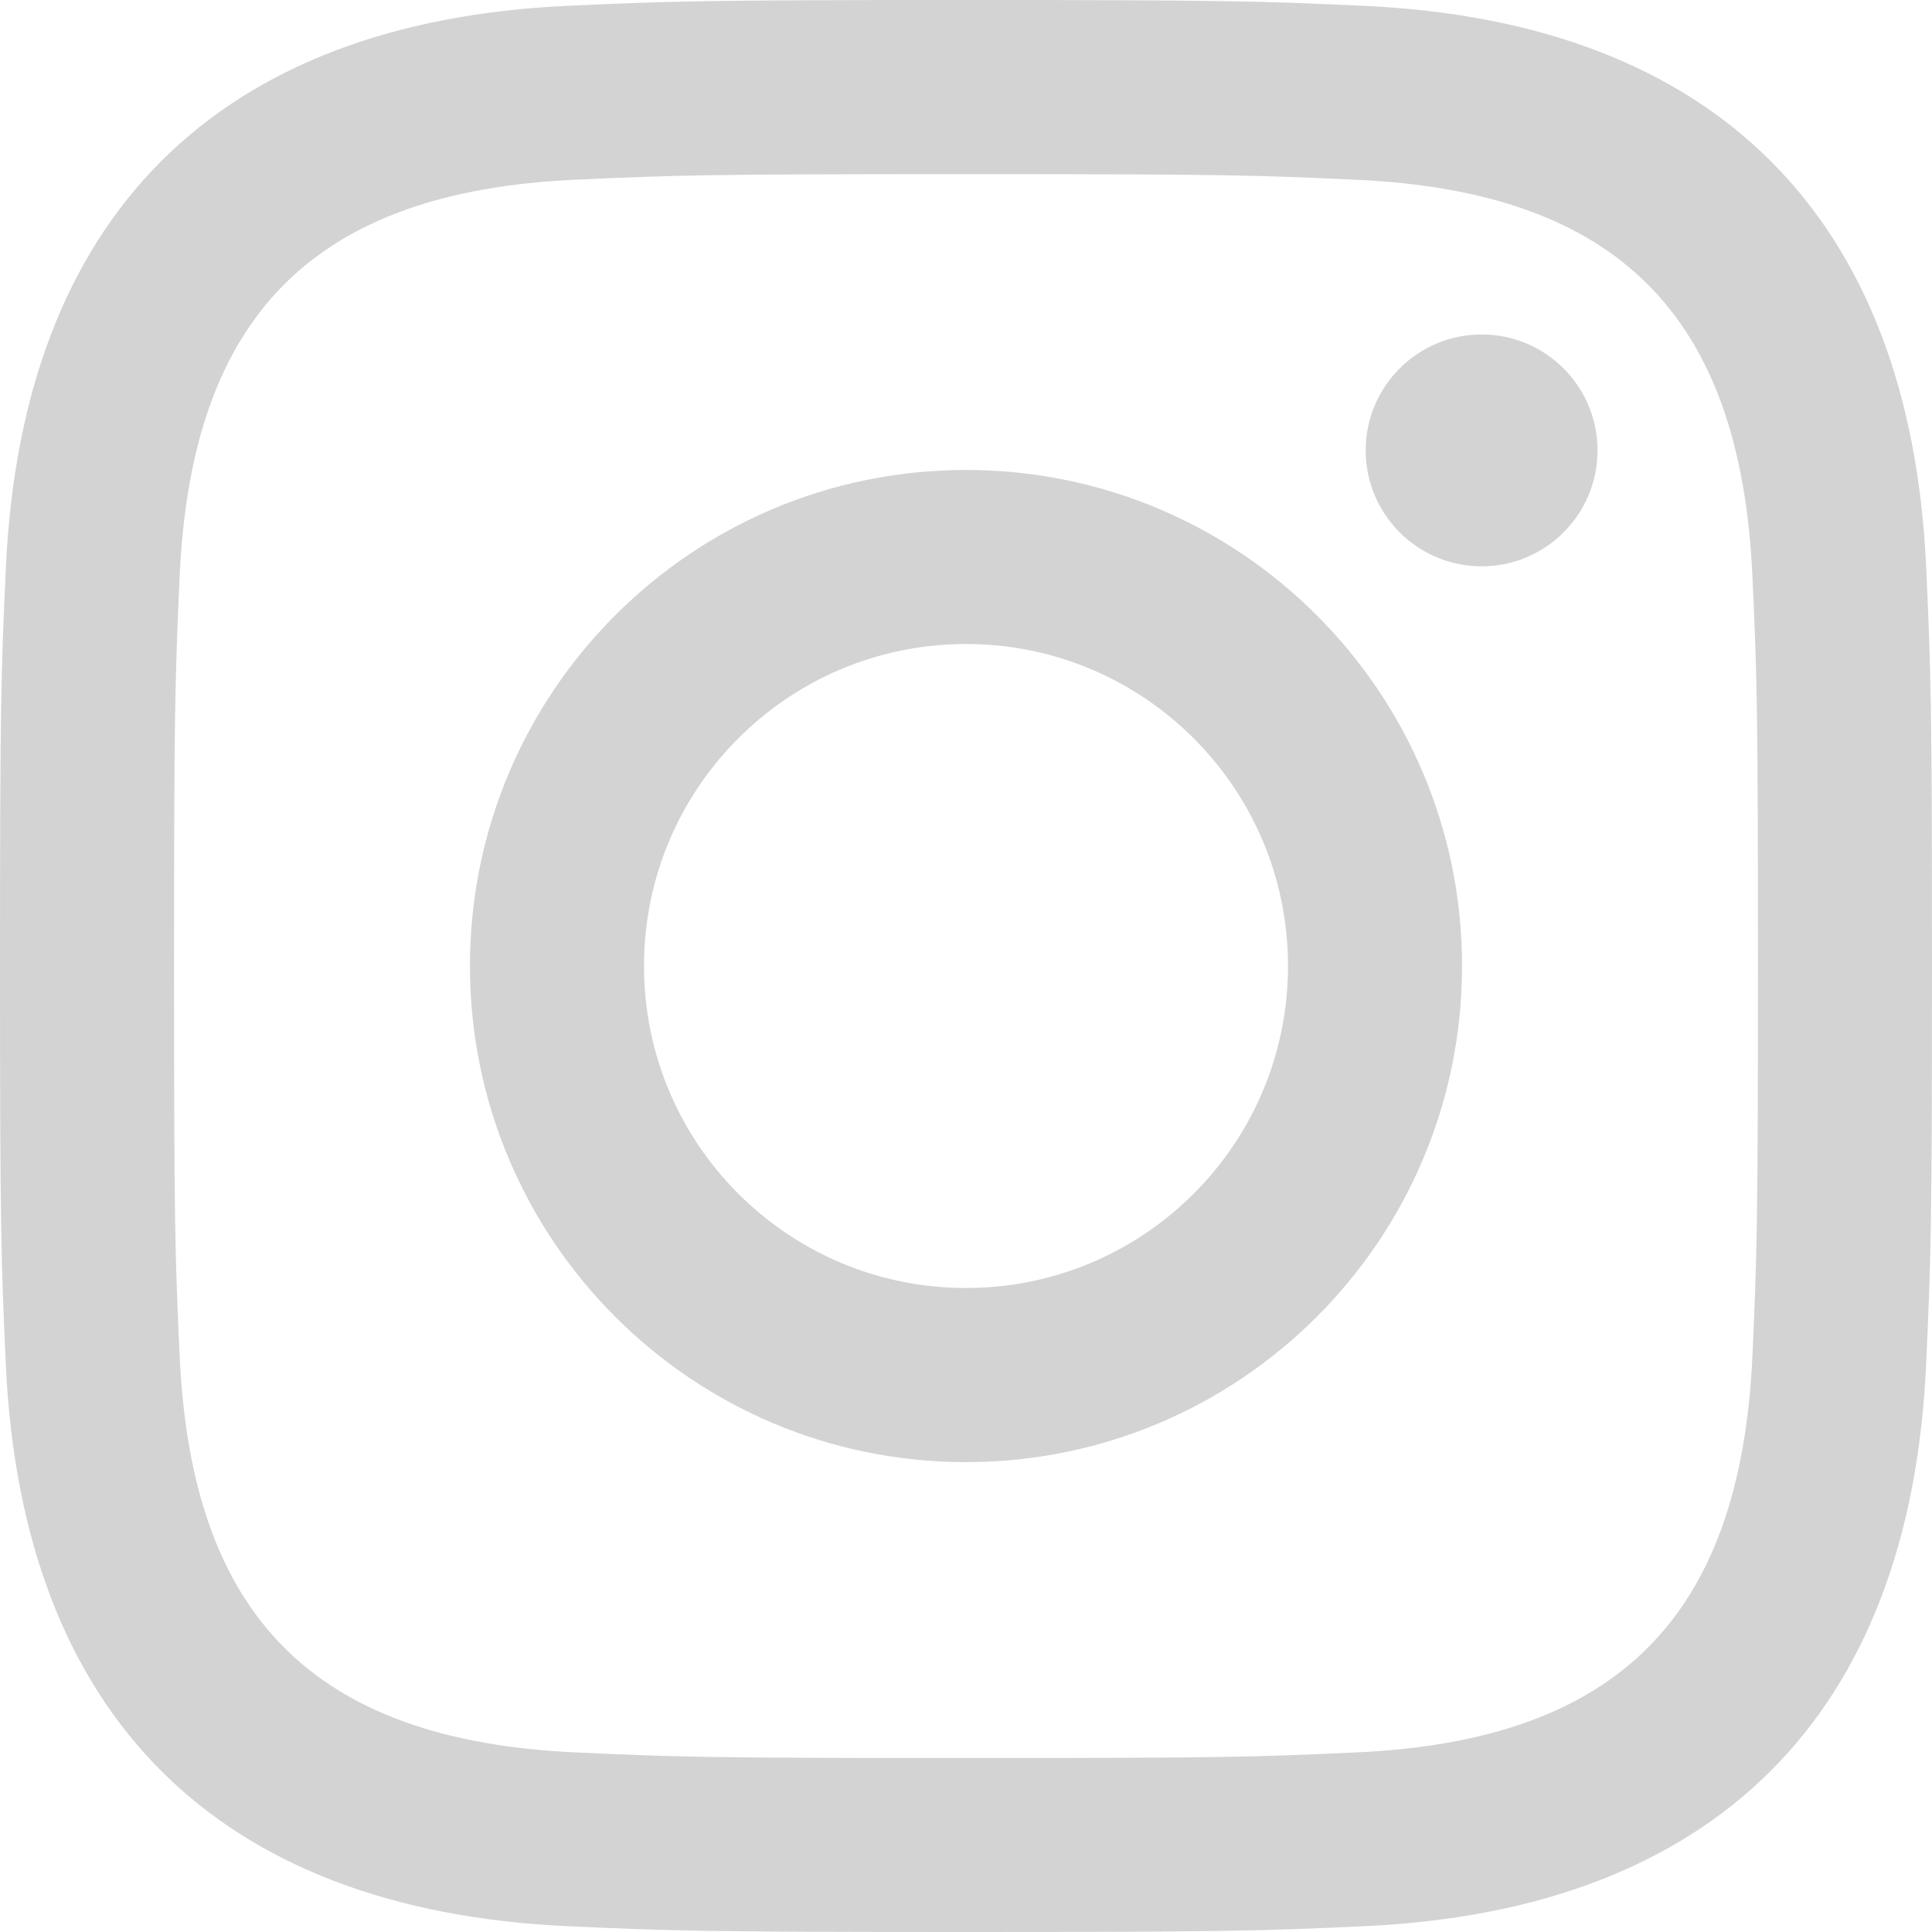
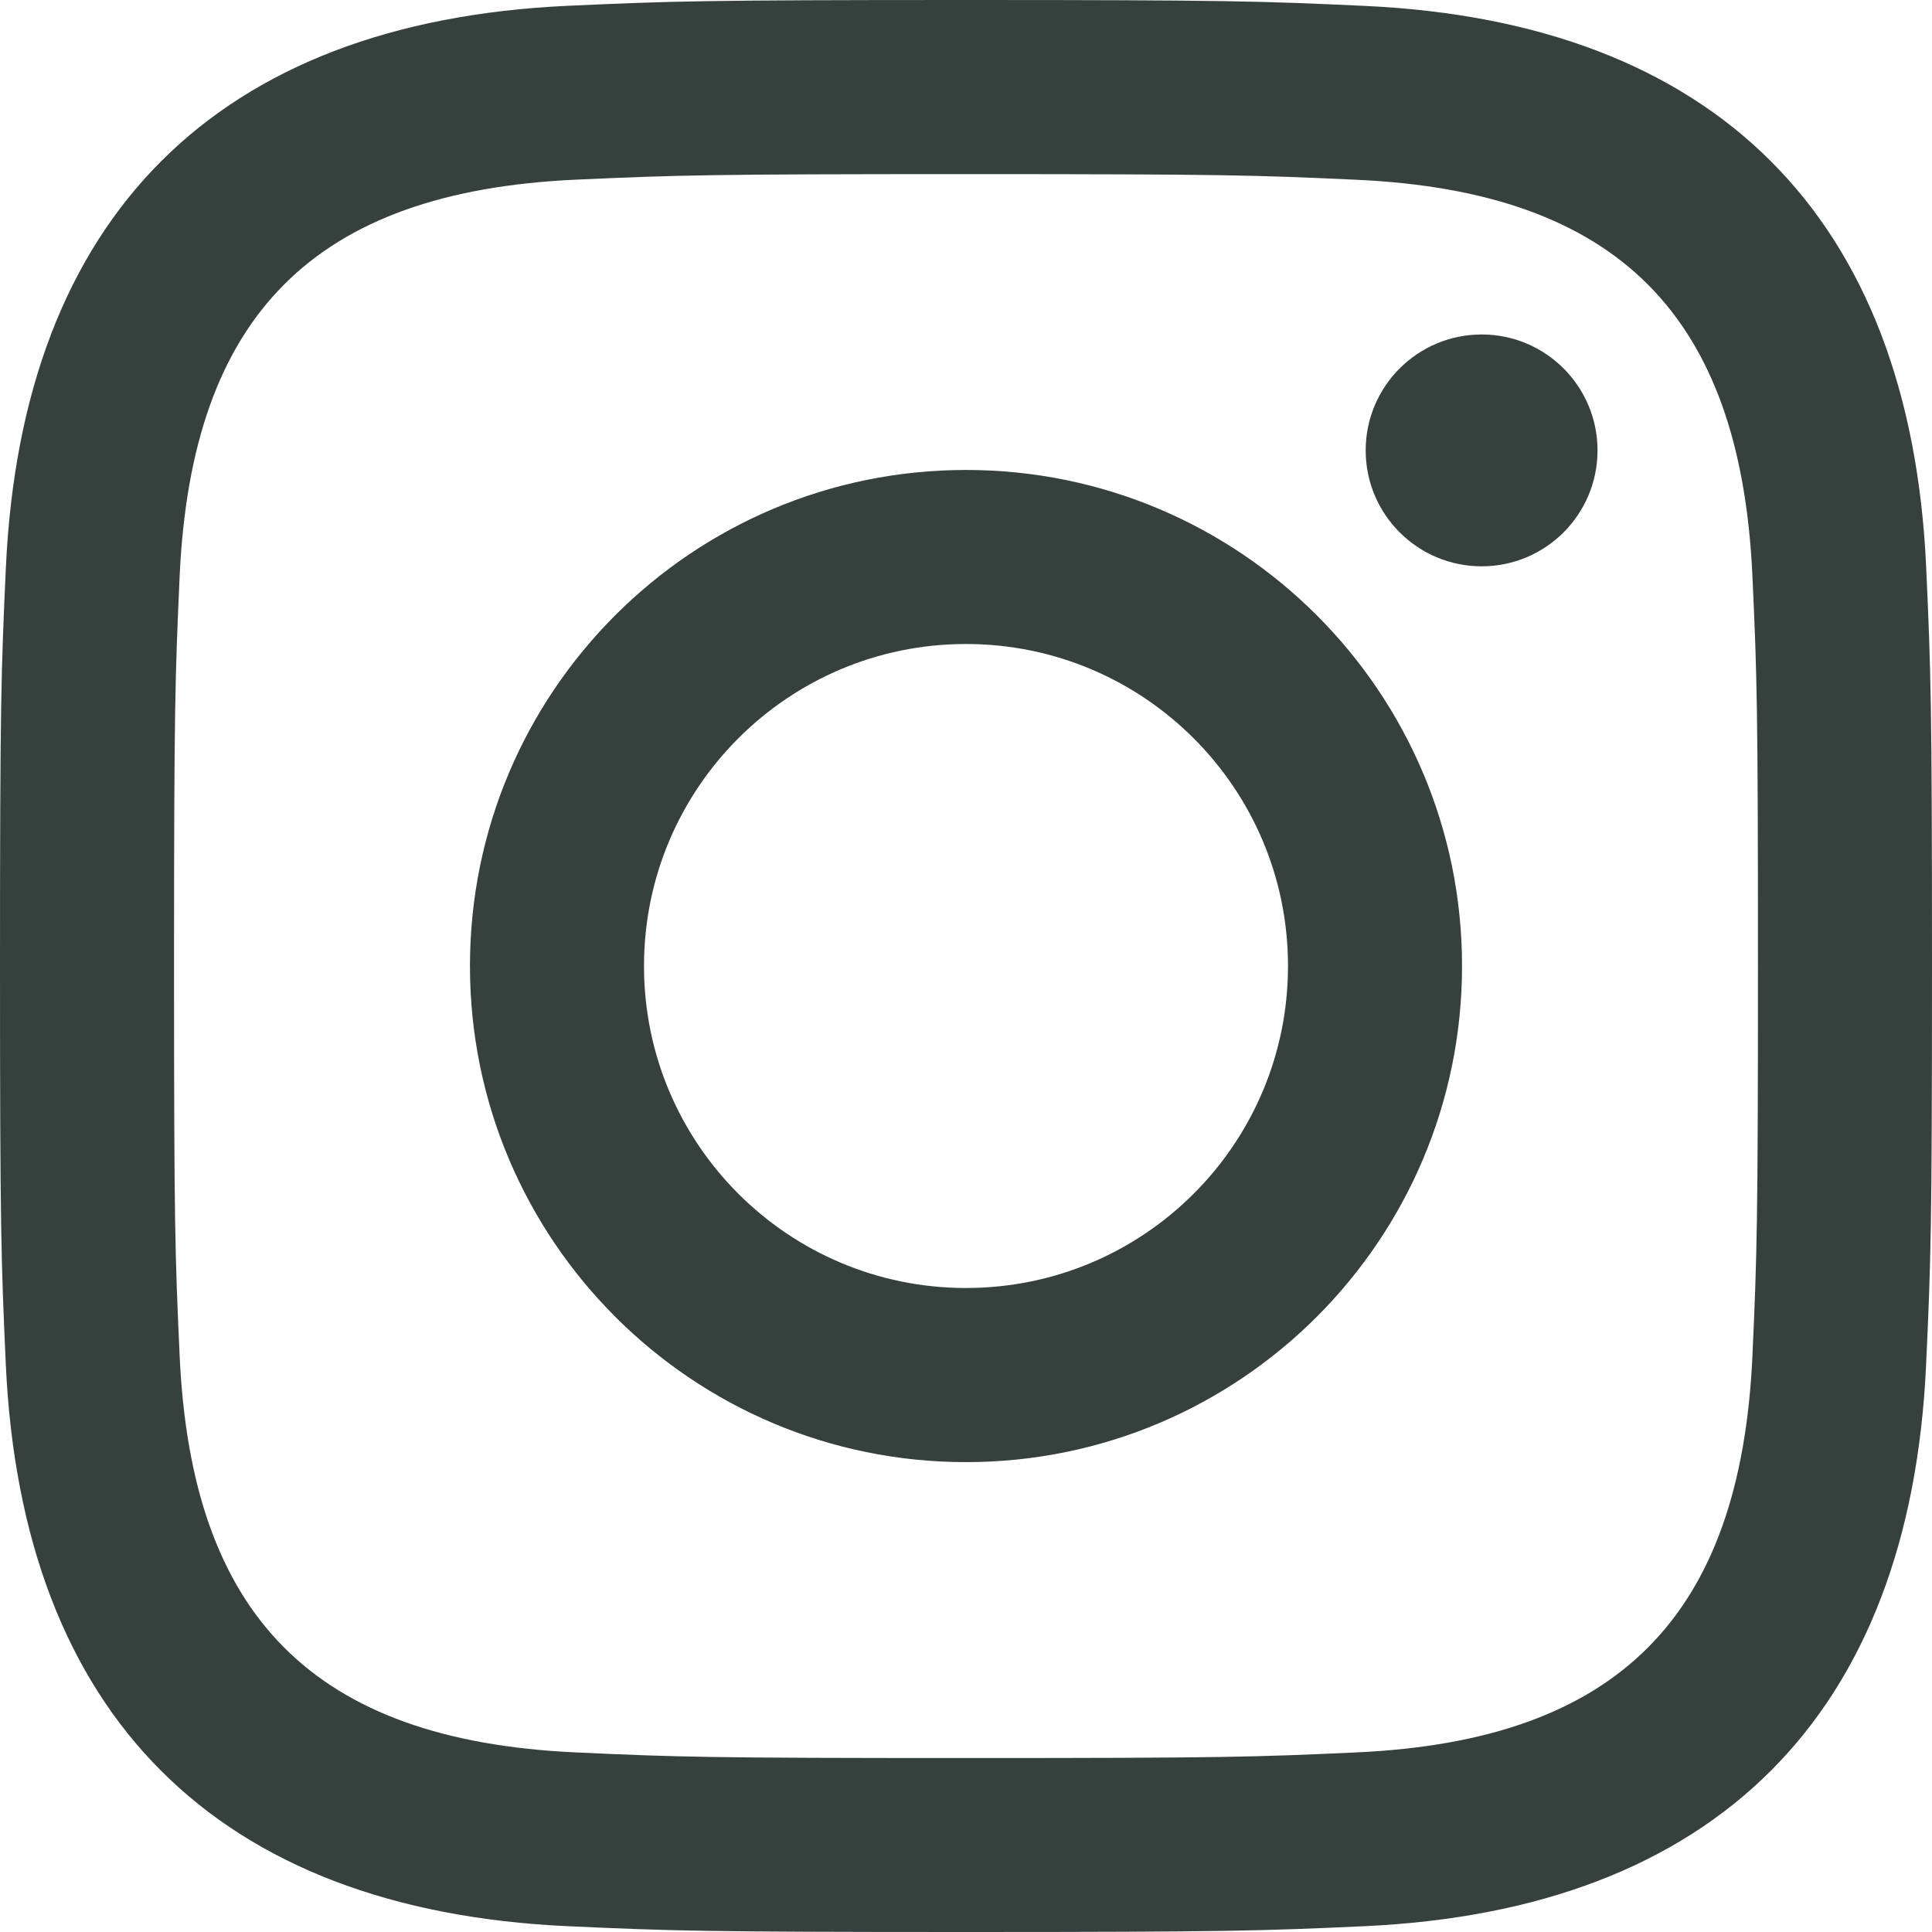
<svg xmlns="http://www.w3.org/2000/svg" width="24" height="24" viewBox="0 0 24 24">
-   <path d="M12 2.163c3.204 0 3.584.012 4.85.07 3.252.148 4.771 1.691 4.919 4.919.058 1.265.069 1.645.069 4.849 0 3.205-.012 3.584-.069 4.849-.149 3.225-1.664 4.771-4.919 4.919-1.266.058-1.644.07-4.85.07-3.204 0-3.584-.012-4.849-.07-3.26-.149-4.771-1.699-4.919-4.92-.058-1.265-.07-1.644-.07-4.849 0-3.204.013-3.583.07-4.849.149-3.227 1.664-4.771 4.919-4.919 1.266-.057 1.645-.069 4.849-.069zm0-2.163c-3.259 0-3.667.014-4.947.072-4.358.2-6.78 2.618-6.98 6.98-.059 1.281-.073 1.689-.073 4.948 0 3.259.014 3.668.072 4.948.2 4.358 2.618 6.78 6.98 6.98 1.281.058 1.689.072 4.948.072 3.259 0 3.668-.014 4.948-.072 4.354-.2 6.782-2.618 6.979-6.98.059-1.28.073-1.689.073-4.948 0-3.259-.014-3.667-.072-4.947-.196-4.354-2.617-6.78-6.979-6.98-1.281-.059-1.69-.073-4.949-.073zm0 5.838c-3.403 0-6.162 2.759-6.162 6.162s2.759 6.163 6.162 6.163 6.162-2.759 6.162-6.163c0-3.403-2.759-6.162-6.162-6.162zm0 10.162c-2.209 0-4-1.79-4-4 0-2.209 1.791-4 4-4s4 1.791 4 4c0 2.21-1.791 4-4 4zm6.406-11.845c-.796 0-1.441.645-1.441 1.44s.645 1.44 1.441 1.44c.795 0 1.439-.645 1.439-1.44s-.644-1.44-1.439-1.44z" fill="lightGray" />
+   <path d="M12 2.163c3.204 0 3.584.012 4.85.07 3.252.148 4.771 1.691 4.919 4.919.058 1.265.069 1.645.069 4.849 0 3.205-.012 3.584-.069 4.849-.149 3.225-1.664 4.771-4.919 4.919-1.266.058-1.644.07-4.85.07-3.204 0-3.584-.012-4.849-.07-3.26-.149-4.771-1.699-4.919-4.92-.058-1.265-.07-1.644-.07-4.849 0-3.204.013-3.583.07-4.849.149-3.227 1.664-4.771 4.919-4.919 1.266-.057 1.645-.069 4.849-.069zm0-2.163c-3.259 0-3.667.014-4.947.072-4.358.2-6.78 2.618-6.98 6.98-.059 1.281-.073 1.689-.073 4.948 0 3.259.014 3.668.072 4.948.2 4.358 2.618 6.78 6.98 6.98 1.281.058 1.689.072 4.948.072 3.259 0 3.668-.014 4.948-.072 4.354-.2 6.782-2.618 6.979-6.98.059-1.28.073-1.689.073-4.948 0-3.259-.014-3.667-.072-4.947-.196-4.354-2.617-6.78-6.979-6.98-1.281-.059-1.69-.073-4.949-.073zm0 5.838c-3.403 0-6.162 2.759-6.162 6.162s2.759 6.163 6.162 6.163 6.162-2.759 6.162-6.163c0-3.403-2.759-6.162-6.162-6.162zm0 10.162c-2.209 0-4-1.79-4-4 0-2.209 1.791-4 4-4s4 1.791 4 4c0 2.21-1.791 4-4 4zm6.406-11.845c-.796 0-1.441.645-1.441 1.44s.645 1.44 1.441 1.44c.795 0 1.439-.645 1.439-1.44s-.644-1.44-1.439-1.44z" fill="#36413E" />
</svg>
